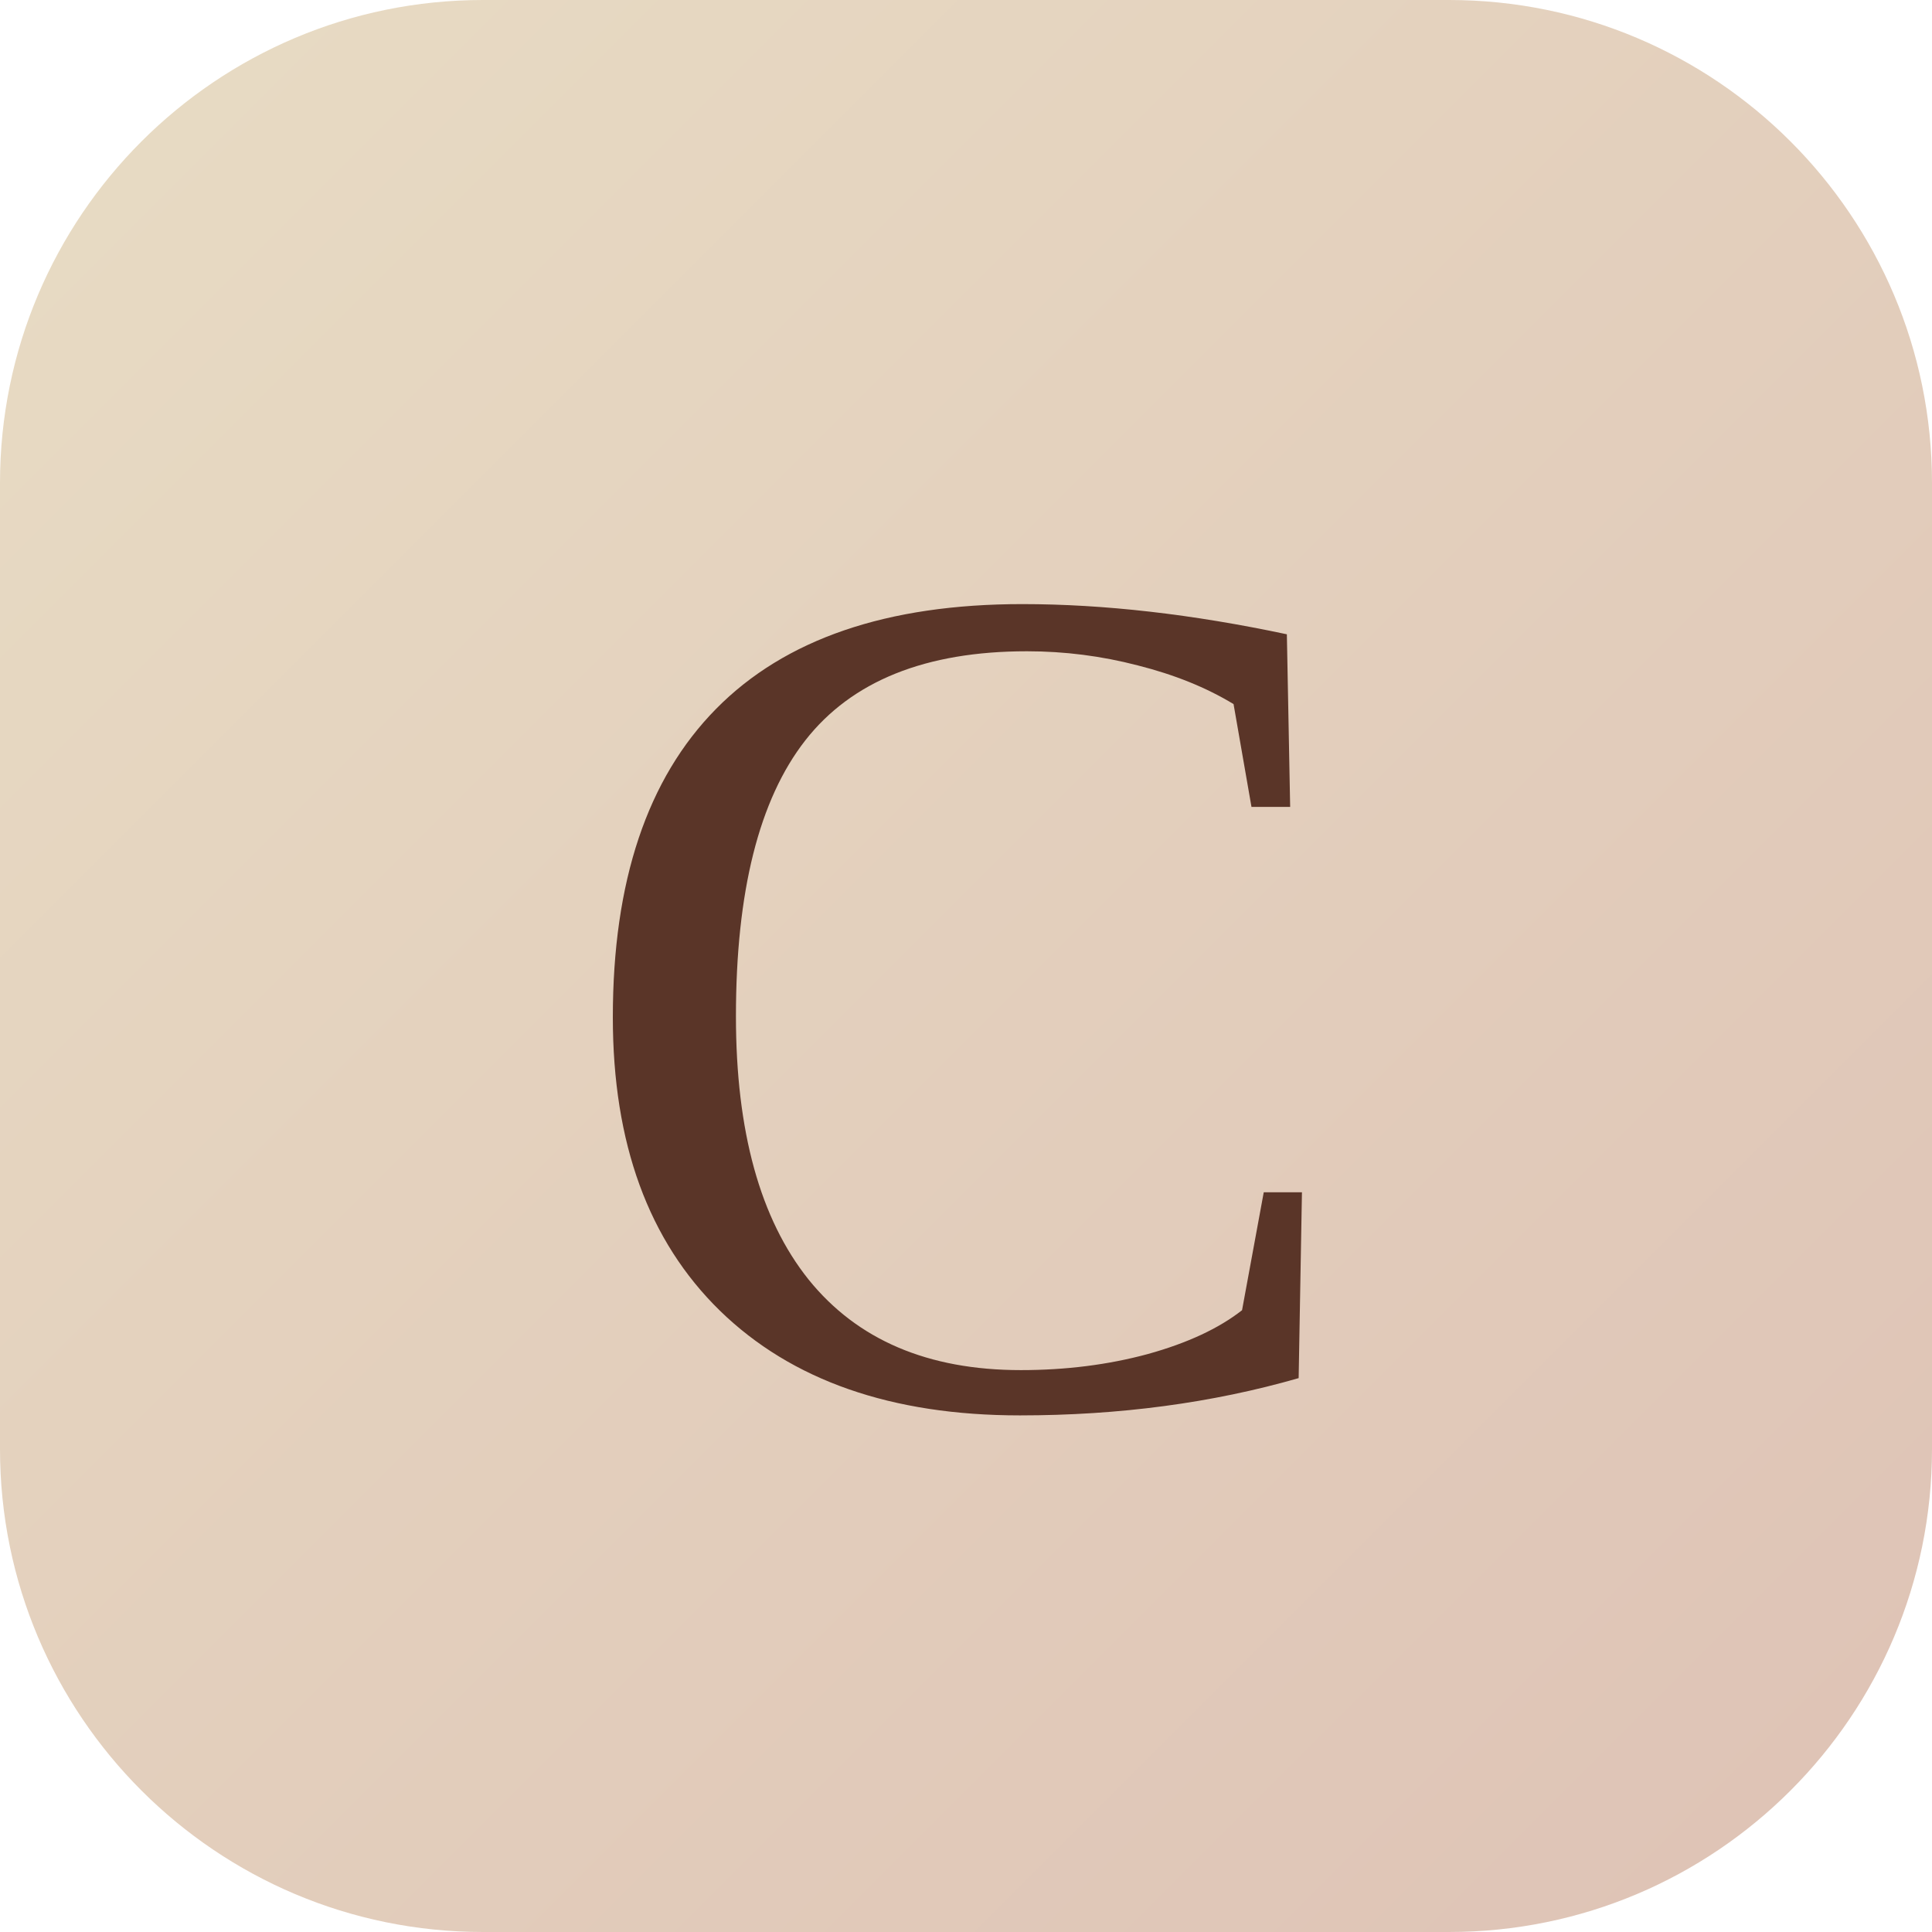
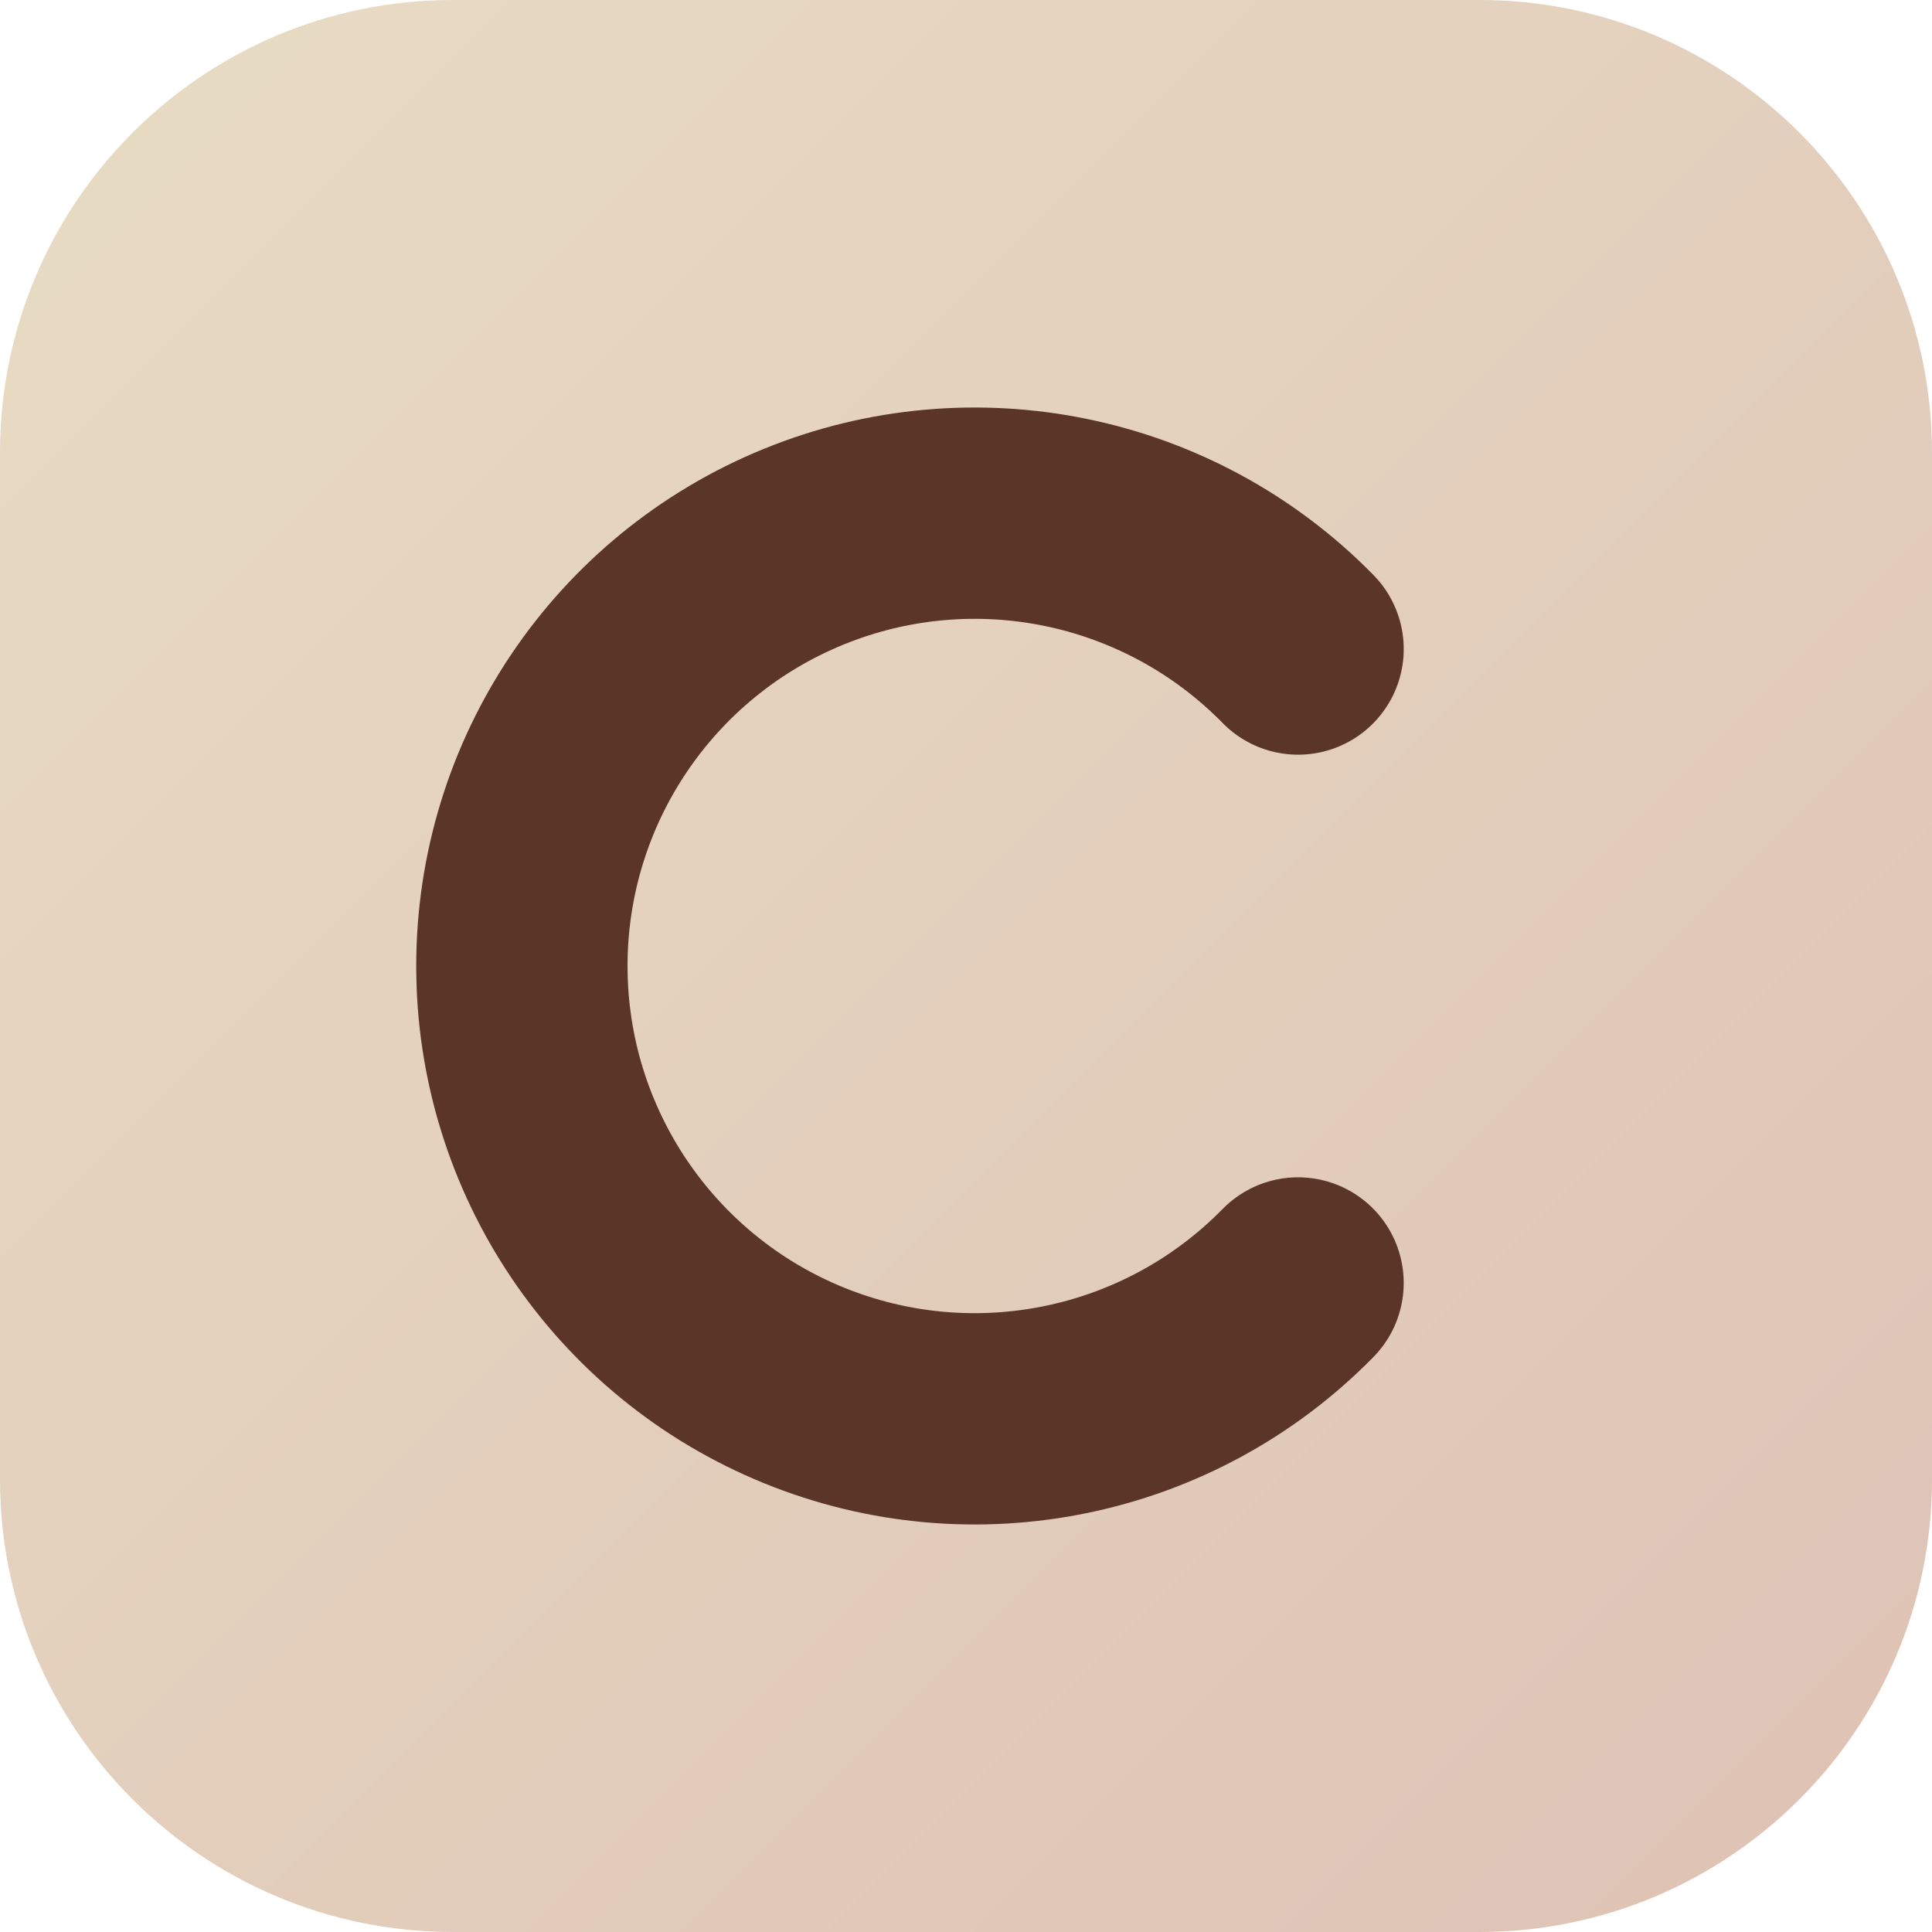
<svg xmlns="http://www.w3.org/2000/svg" viewBox="0 0 64 64" width="64" height="64">
  <defs>
-     <linearGradient id="c" x1="0" y1="0" x2="1" y2="1">
+     <linearGradient id="g" x1="0" y1="0" x2="1" y2="1">
      <stop offset="0" stop-color="#E8DCC4" />
      <stop offset="1" stop-color="#DEC2B5" />
    </linearGradient>
  </defs>
-   <rect width="64" height="64" rx="16" fill="url(#c)" />
-   <text x="32" y="33" text-anchor="middle" dominant-baseline="central" font-family="'Instrument Serif','Times New Roman',Georgia,serif" font-size="40" fill="#5A3528">C</text>
+   <rect width="64" height="64" rx="15" fill="url(#g)" />
+   <path d="M43 21.5            A 15 15 0 1 0 43 42.5" fill="none" stroke="#5A3528" stroke-width="7" stroke-linecap="round" />
</svg>
